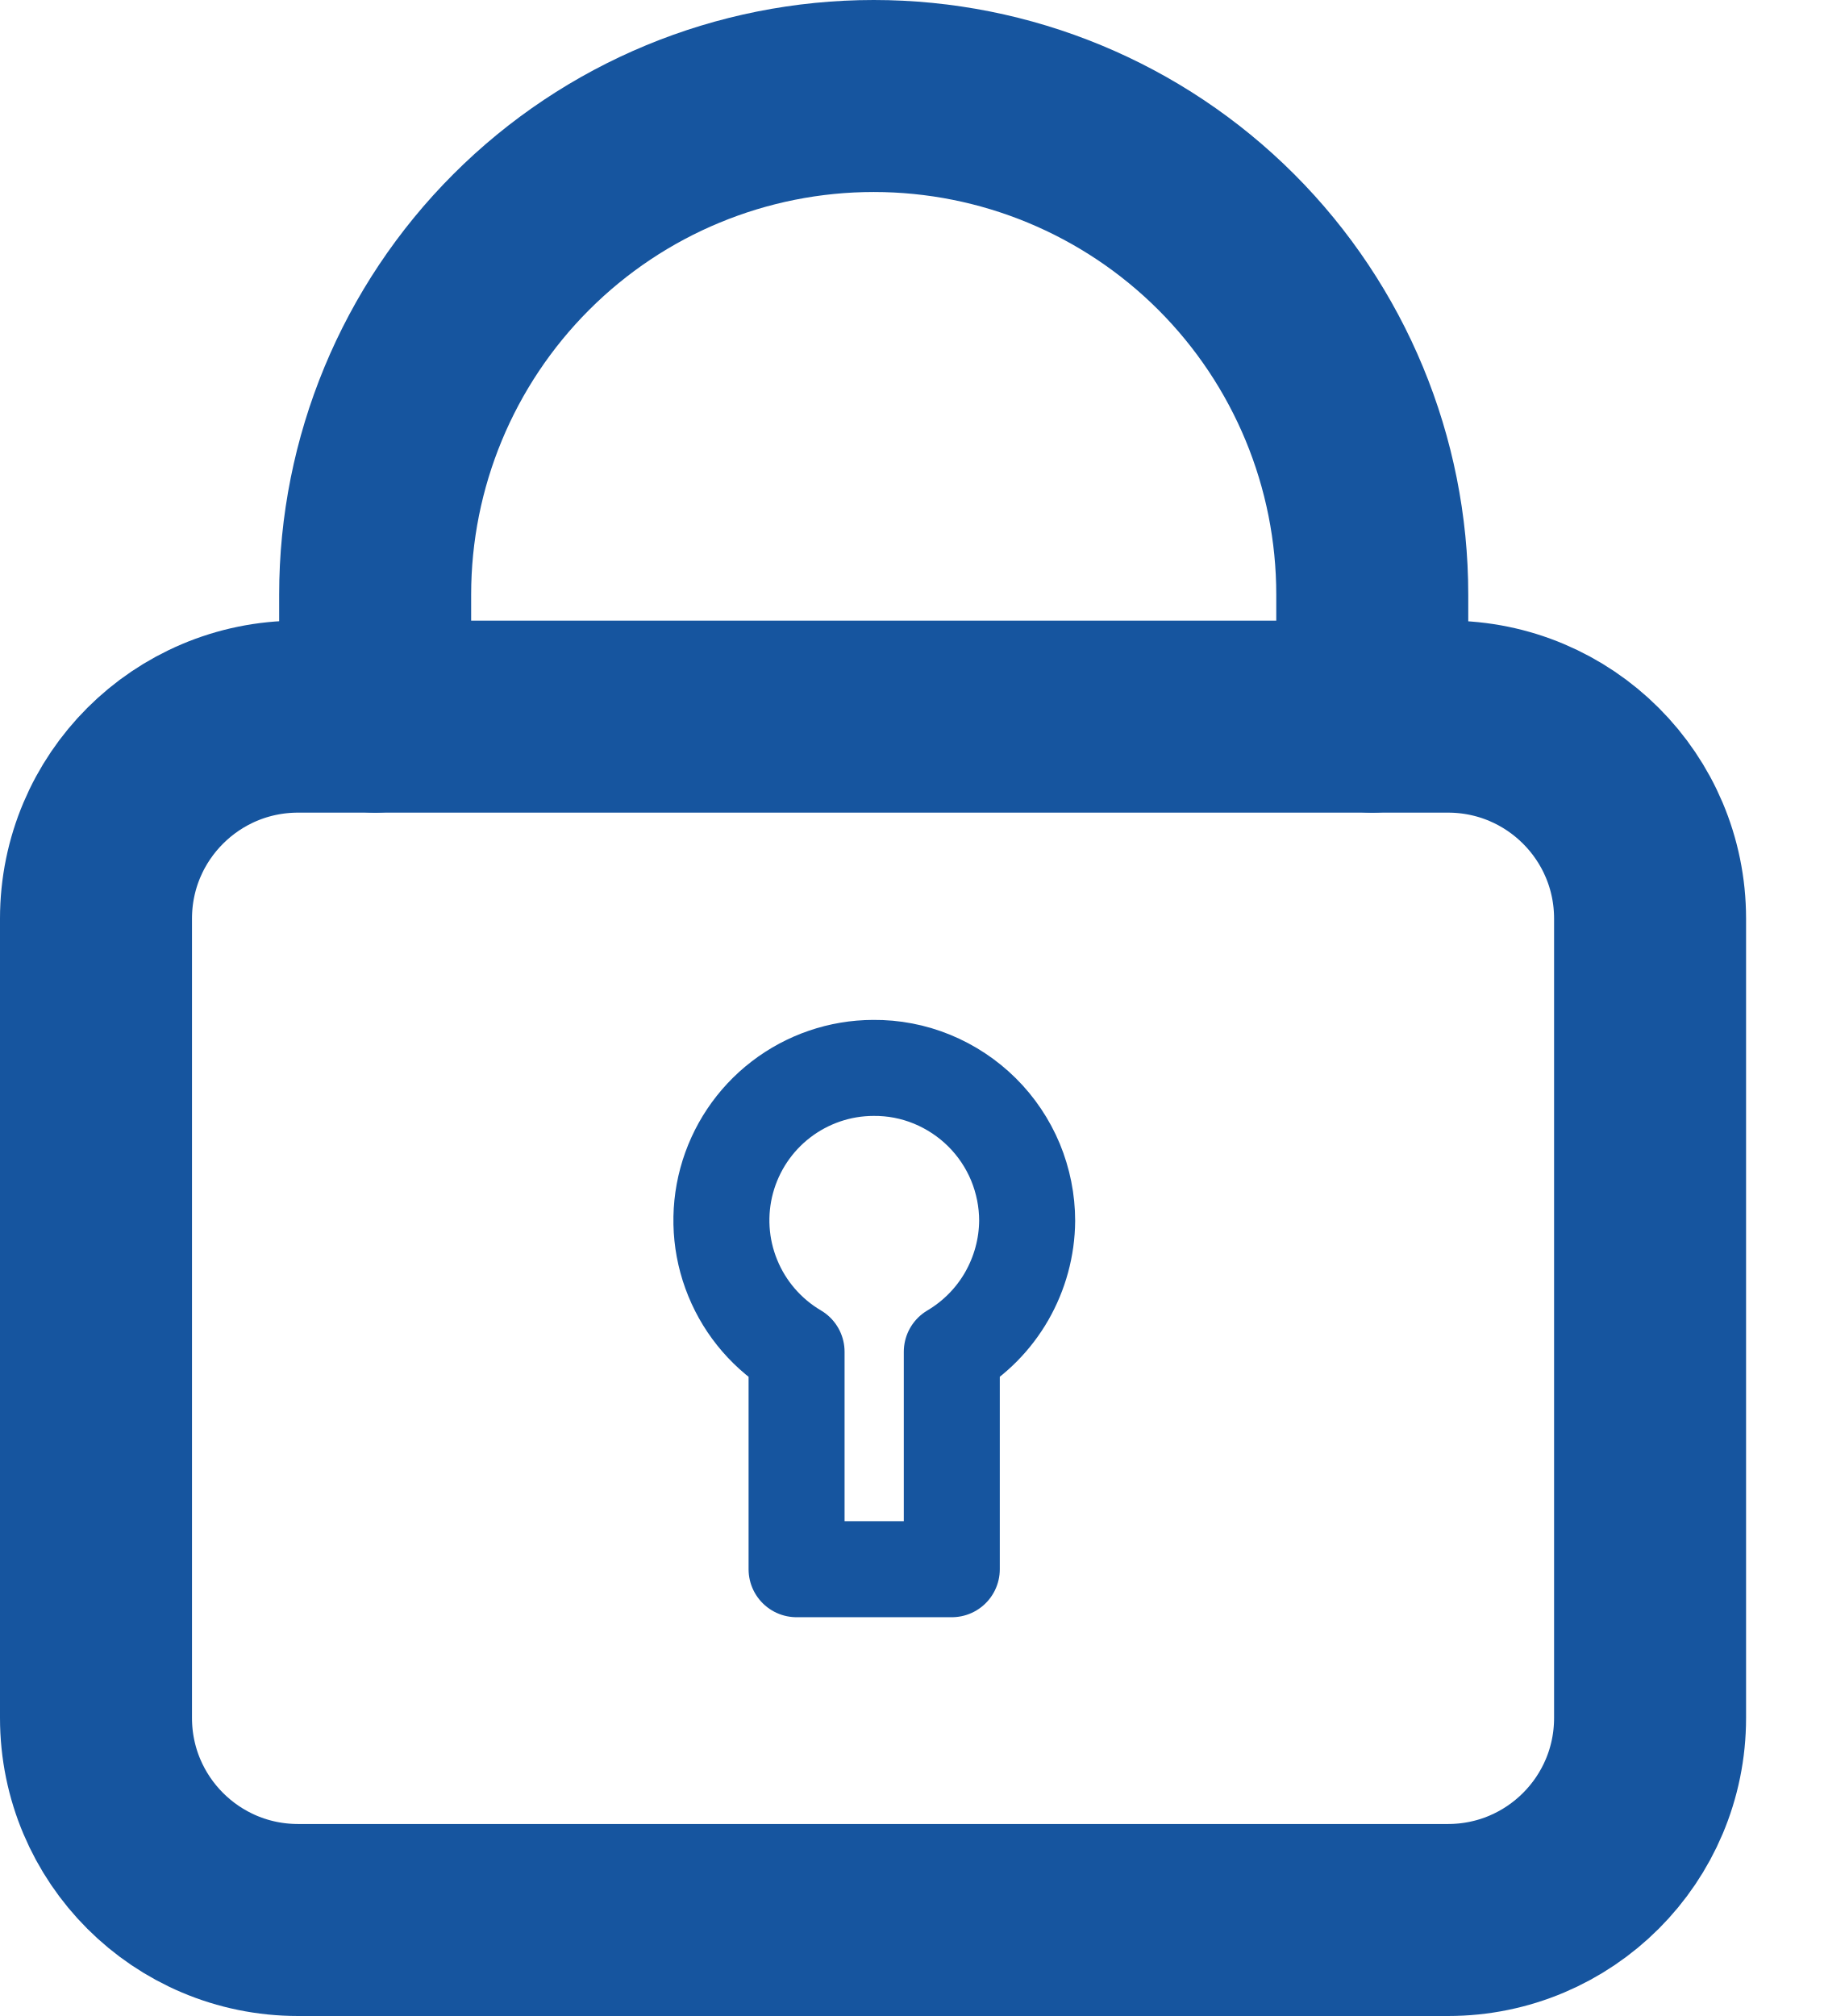
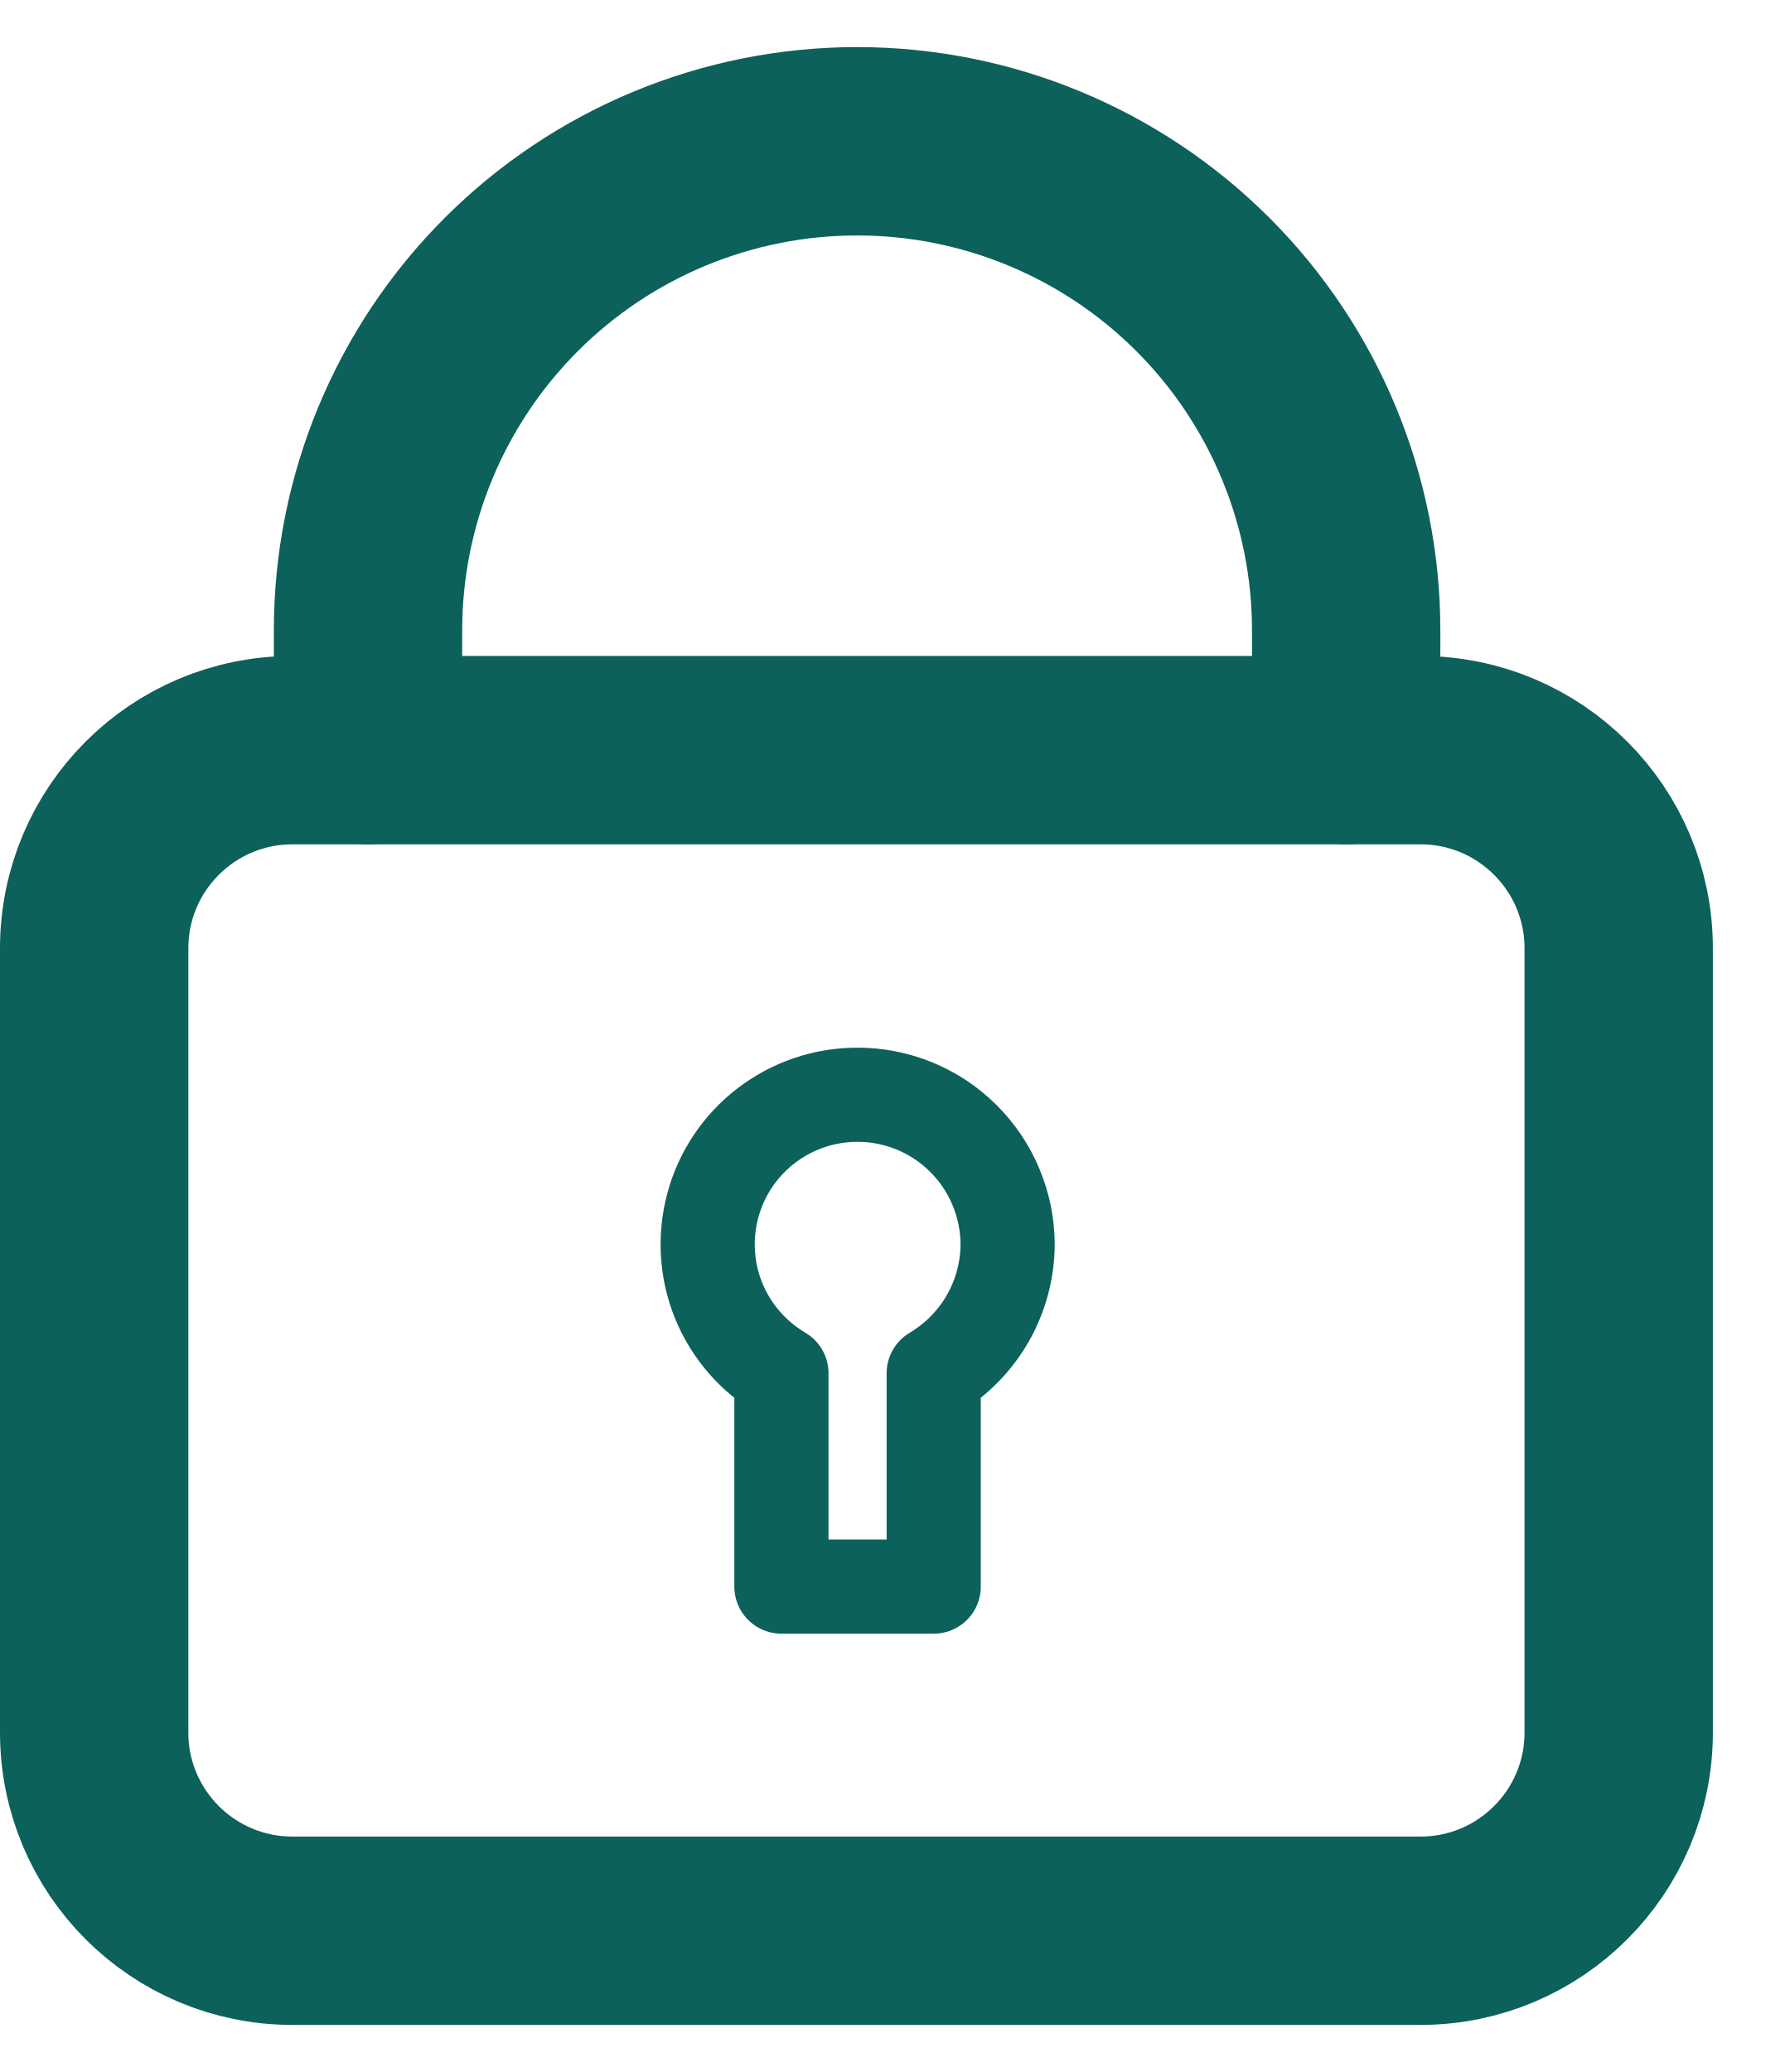
- <svg xmlns="http://www.w3.org/2000/svg" width="19" height="21" viewBox="0 0 19 21" fill="none">
-   <path d="M9.097 11.124C8.749 11.125 8.411 11.241 8.135 11.453C7.859 11.665 7.661 11.962 7.57 12.297C7.479 12.633 7.501 12.99 7.633 13.312C7.764 13.634 7.998 13.904 8.298 14.081V16.346H9.915V14.081C10.153 13.94 10.35 13.741 10.487 13.502C10.624 13.263 10.698 12.992 10.7 12.717V12.717C10.7 12.507 10.658 12.299 10.578 12.105C10.497 11.911 10.379 11.735 10.23 11.587C10.081 11.439 9.904 11.322 9.71 11.242C9.515 11.162 9.307 11.122 9.097 11.124V11.124Z" stroke="#16559F" stroke-linecap="round" stroke-linejoin="round" />
-   <path d="M15.084 7.465H3.105C1.942 7.465 1 8.407 1 9.569V17.895C1 19.058 1.942 20 3.105 20H15.084C16.247 20 17.189 19.058 17.189 17.895V9.569C17.189 8.407 16.247 7.465 15.084 7.465Z" stroke="#16559F" stroke-width="2" stroke-linecap="round" stroke-linejoin="round" />
-   <path d="M3.908 7.465V6.193C3.908 4.816 4.456 3.495 5.43 2.521C6.403 1.547 7.724 1 9.102 1C10.479 1 11.8 1.547 12.774 2.521C13.748 3.495 14.295 4.816 14.295 6.193V7.465" stroke="#16559F" stroke-width="2" stroke-linecap="round" stroke-linejoin="round" />
+ <svg xmlns="http://www.w3.org/2000/svg" width="19" height="22" viewBox="0 0 19 22" fill="none">
+   <path d="M9.097 11.624C8.749 11.625 8.411 11.741 8.135 11.953C7.859 12.165 7.66 12.462 7.57 12.797C7.479 13.133 7.501 13.49 7.632 13.812C7.764 14.134 7.998 14.404 8.298 14.581V16.846H9.915V14.581C10.152 14.44 10.349 14.241 10.487 14.002C10.624 13.763 10.698 13.492 10.7 13.217V13.217C10.7 13.007 10.658 12.799 10.577 12.605C10.497 12.411 10.378 12.235 10.229 12.087C10.081 11.939 9.904 11.822 9.709 11.742C9.515 11.663 9.307 11.622 9.097 11.624V11.624Z" stroke="#0C615A" stroke-linecap="round" stroke-linejoin="round" />
+   <path d="M15.084 7.965H3.105C1.942 7.965 1 8.907 1 10.069V18.395C1 19.558 1.942 20.5 3.105 20.5H15.084C16.247 20.5 17.189 19.558 17.189 18.395V10.069C17.189 8.907 16.247 7.965 15.084 7.965Z" stroke="#0C615A" stroke-width="2" stroke-linecap="round" stroke-linejoin="round" />
+   <path d="M3.908 7.965V6.693C3.908 5.316 4.455 3.995 5.429 3.021C6.403 2.047 7.724 1.5 9.102 1.5C10.479 1.5 11.8 2.047 12.774 3.021C13.748 3.995 14.295 5.316 14.295 6.693V7.965" stroke="#0C615A" stroke-width="2" stroke-linecap="round" stroke-linejoin="round" />
</svg>
